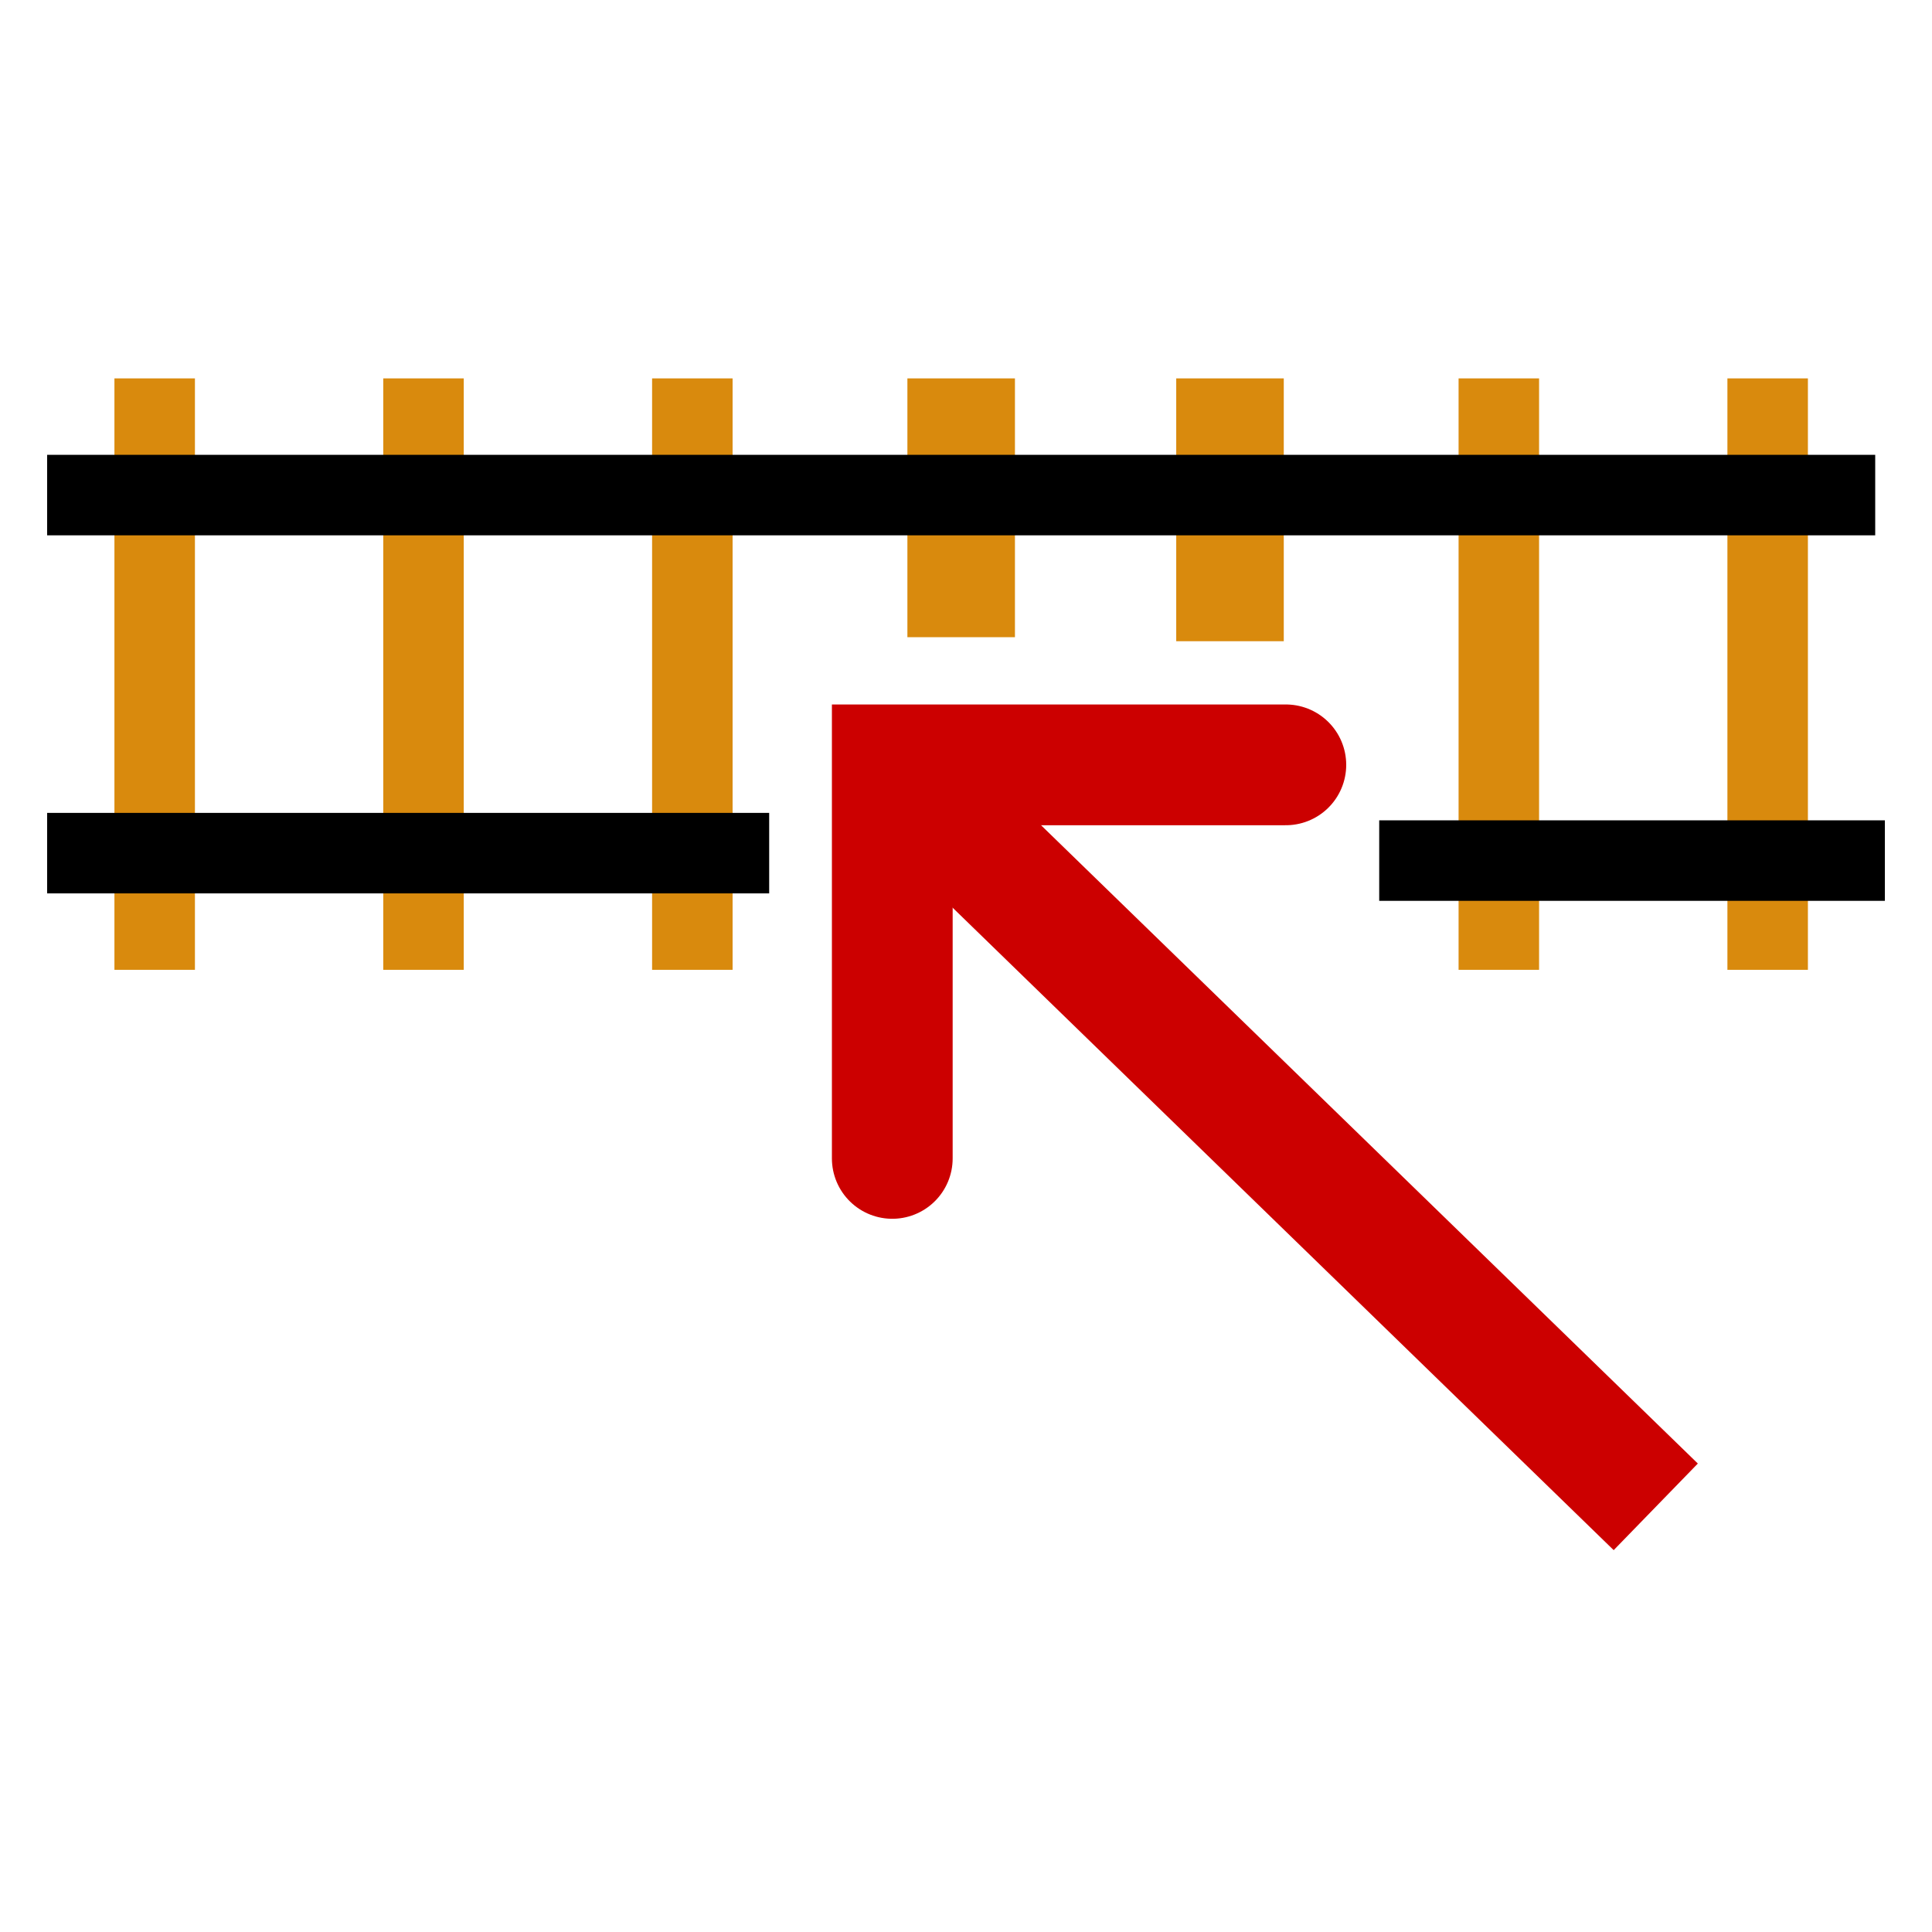
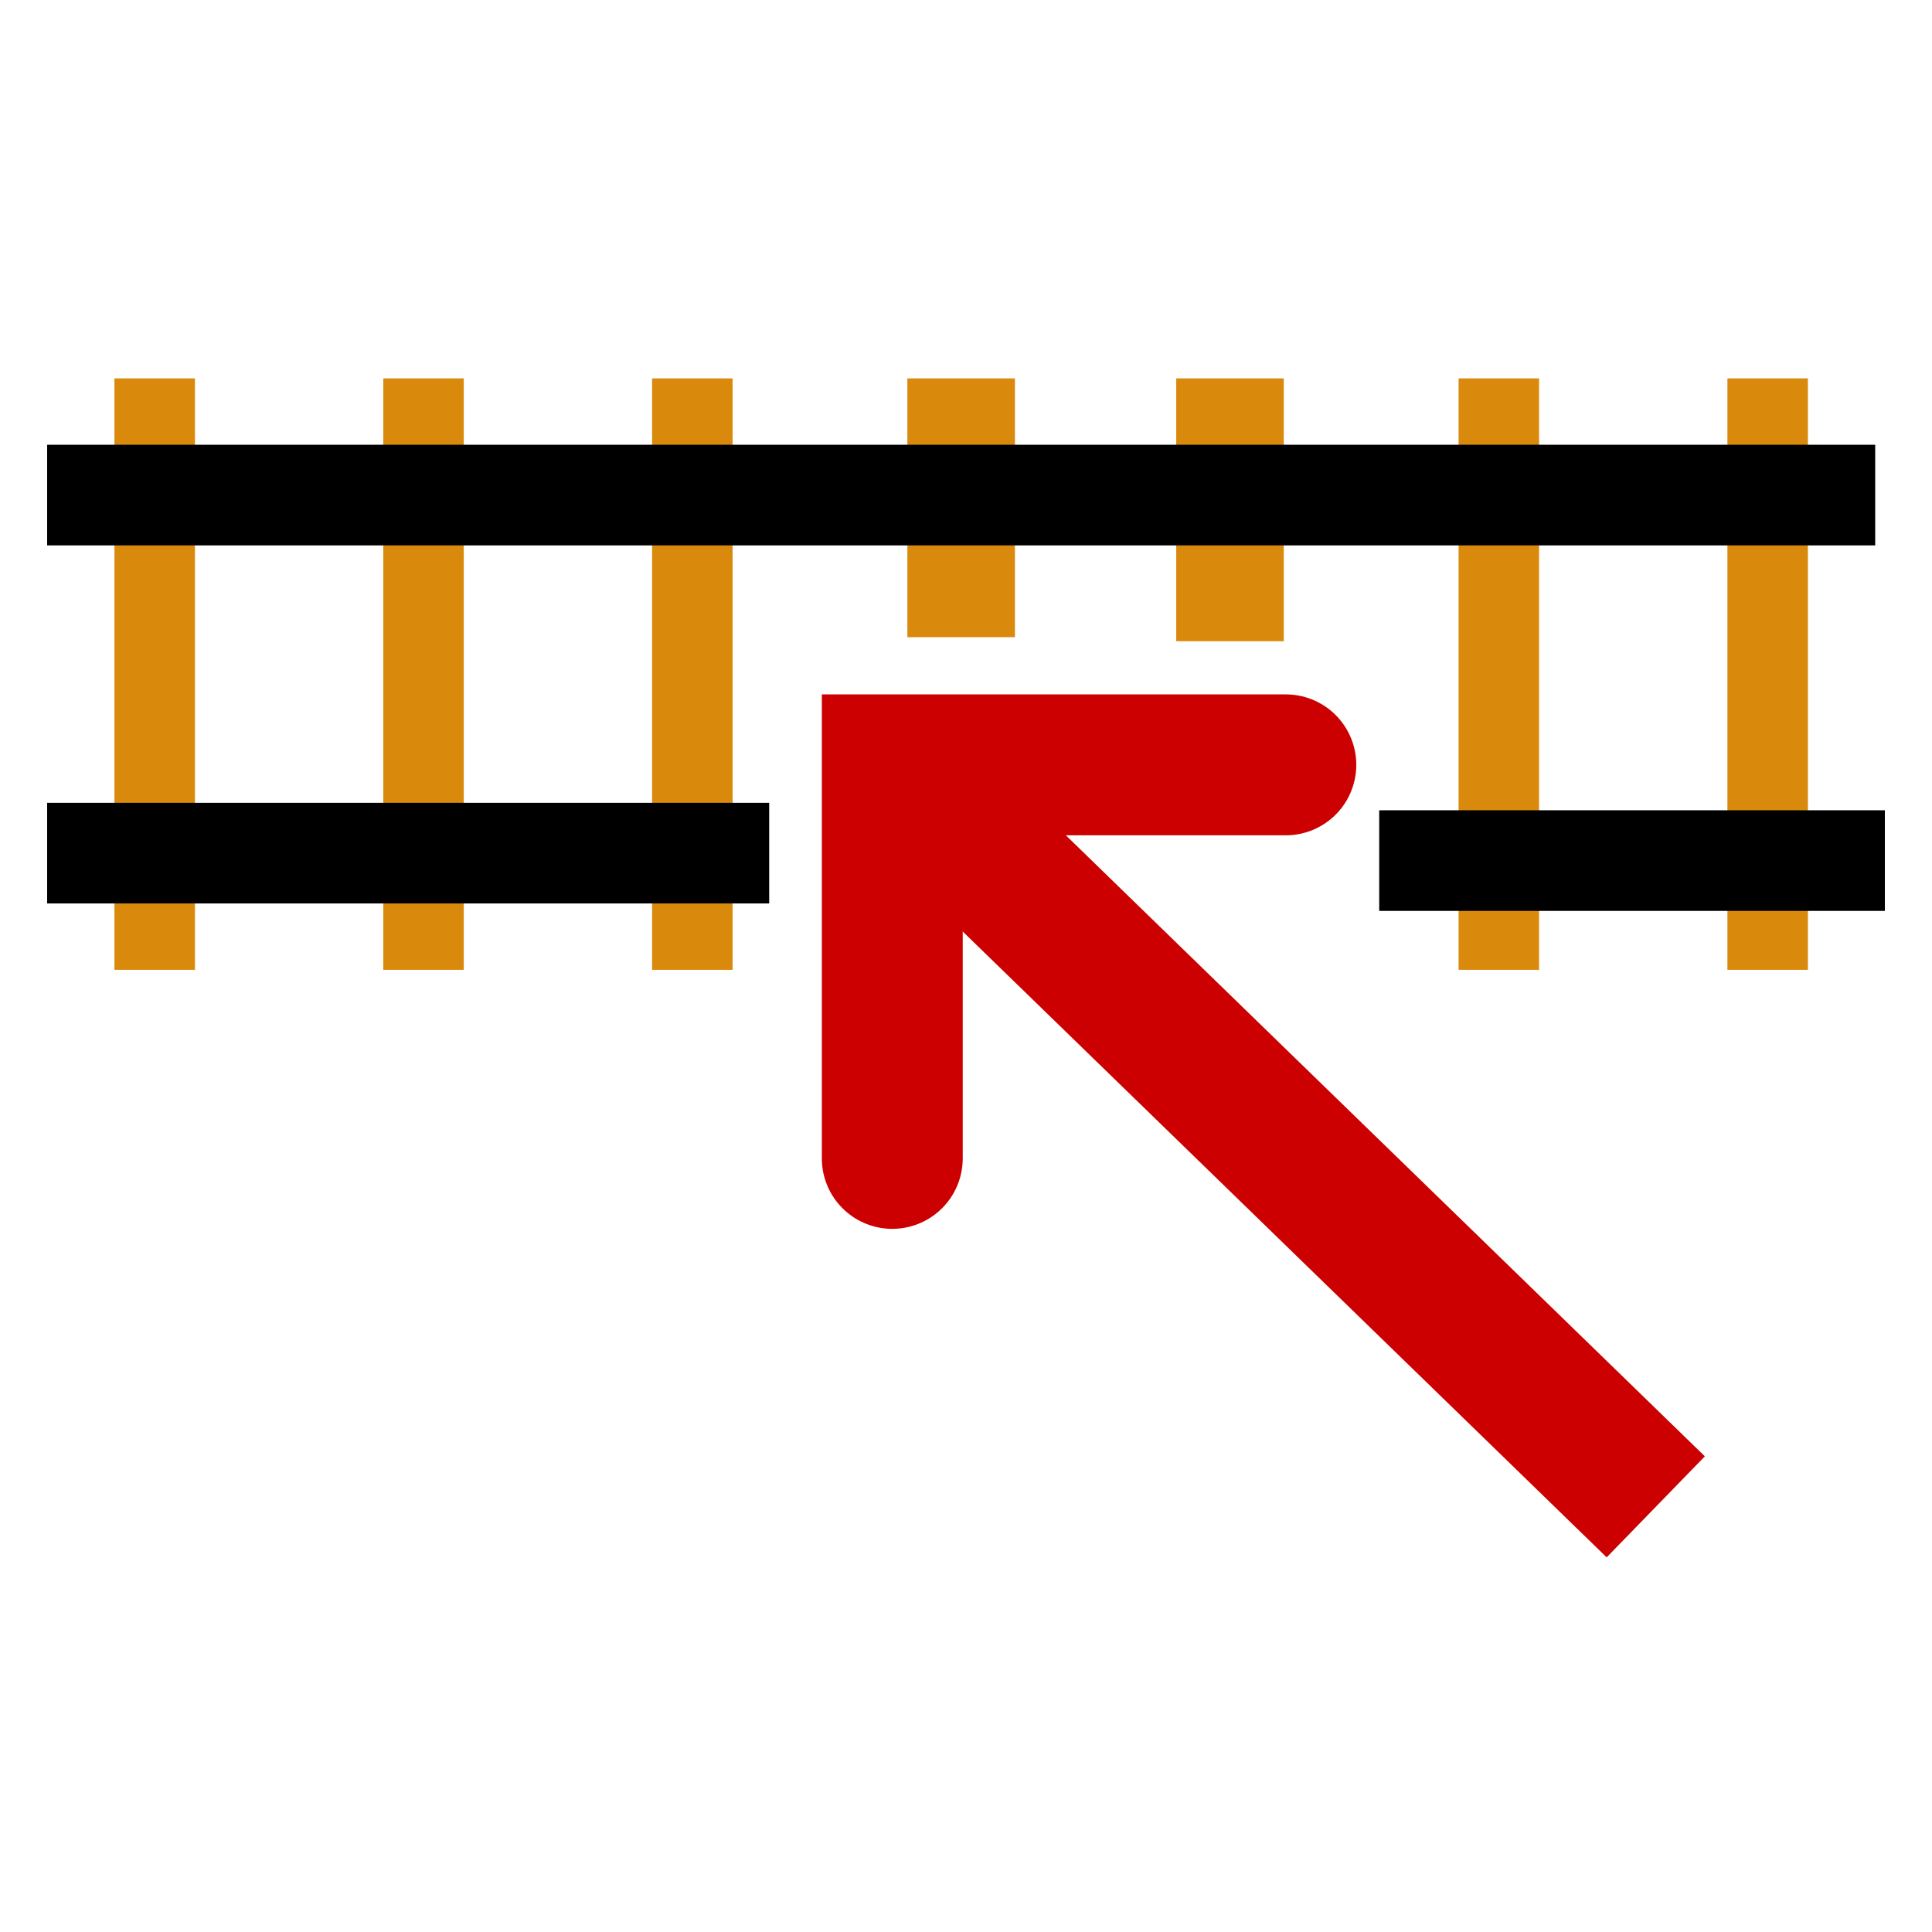
<svg xmlns="http://www.w3.org/2000/svg" version="1.1" id="Layer_1" x="0px" y="0px" viewBox="0 0 48 48" style="enable-background:new 0 0 48 48;" xml:space="preserve">
  <defs id="defs31" />
  <style type="text/css" id="style2">
	.st0{fill:none;stroke:#FBB03B;stroke-width:2;stroke-miterlimit:10;}
	.st1{fill:none;stroke:#000000;stroke-miterlimit:10;}
	.st2{fill:none;stroke:#FB0000;stroke-width:2;stroke-miterlimit:10;}
	.st3{fill:none;stroke:#FB0000;stroke-miterlimit:10;}
	.st4{fill:none;stroke:#FB0000;stroke-width:2;stroke-linecap:round;stroke-miterlimit:10;}
</style>
  <line class="st0" x1="3.843" y1="9.401" x2="3.843" y2="24.095" id="line4" style="stroke:#d98a0d;stroke-opacity:1" />
  <line class="st0" x1="10.522" y1="9.401" x2="10.522" y2="24.095" id="line6" style="stroke:#d98a0d;stroke-opacity:1" />
  <line class="st0" x1="17.201" y1="9.401" x2="17.201" y2="24.095" id="line8" style="stroke:#d98a0d;stroke-opacity:1" />
  <line class="st0" x1="23.88" y1="9.401" x2="23.88" y2="15.831" id="line10" style="stroke:#d98a0d;stroke-width:2.672;stroke-miterlimit:10;stroke-dasharray:none;stroke-opacity:1" />
  <line class="st0" x1="30.559" y1="9.401" x2="30.559" y2="15.931" id="line12" style="stroke:#d98a0d;stroke-width:2.672;stroke-miterlimit:10;stroke-dasharray:none;stroke-opacity:1" />
  <line class="st0" x1="37.238" y1="9.401" x2="37.238" y2="24.095" id="line14" style="stroke:#d98a0d;stroke-opacity:1" />
  <line class="st0" x1="43.917" y1="9.401" x2="43.917" y2="24.095" id="line16" style="stroke:#d98a0d;stroke-opacity:1" />
-   <line class="st1" x1="1.171" y1="12.3" x2="46.589" y2="12.3" id="line18" style="stroke-width:2;stroke-miterlimit:10;stroke-dasharray:none" />
-   <line class="st1" x1="1.171" y1="21.196" x2="19.11" y2="21.196" id="line20" style="stroke-width:2;stroke-miterlimit:10;stroke-dasharray:none" />
-   <line class="st2" x1="22.169" y1="19.003" x2="41.137" y2="37.437" id="line22" style="stroke:#cc0000;stroke-width:3;stroke-miterlimit:10;stroke-dasharray:none;stroke-opacity:1" />
+   <line class="st1" x1="1.171" y1="12.3" x2="46.589" y2="12.3" id="line18" style="stroke-width:2.5;stroke-miterlimit:10;stroke-dasharray:none" />
+   <line class="st1" x1="1.171" y1="21.196" x2="19.11" y2="21.196" id="line20" style="stroke-width:2.5;stroke-miterlimit:10;stroke-dasharray:none" />
  <path class="st3" d="M 26.151,30.373" id="path24" style="stroke-width:1.336" />
-   <polyline class="st4" points="25,27 25,21 31,21 " id="polyline26" transform="matrix(1.62961,0,0,1.62961,-18.57173,-15.21926)" style="stroke:#cc0000;stroke-width:1.841;stroke-miterlimit:10;stroke-dasharray:none;stroke-opacity:1" />
-   <line class="st1" x1="34.266" y1="21.381" x2="46.829" y2="21.381" id="line20-0" style="fill:none;stroke:#000000;stroke-width:2;stroke-miterlimit:10;stroke-dasharray:none" />
+   <g id="g837" style="stroke-width:3.5;stroke-miterlimit:10;stroke-dasharray:none">
+     <line class="st2" x1="22.169" y1="19.003" x2="41.137" y2="37.437" id="line22" style="stroke:#cc0000;stroke-width:3.5;stroke-miterlimit:10;stroke-dasharray:none;stroke-opacity:1" />
+     <polyline class="st4" points="25,27 25,21 31,21 " id="polyline26" transform="matrix(1.62961,0,0,1.62961,-18.57173,-15.21926)" style="stroke:#cc0000;stroke-width:2.148;stroke-miterlimit:10;stroke-dasharray:none;stroke-opacity:1" />
+   </g>
+   <line class="st1" x1="34.266" y1="21.381" x2="46.829" y2="21.381" id="line20-0" style="fill:none;stroke:#000000;stroke-width:2.5;stroke-miterlimit:10;stroke-dasharray:none" />
</svg>
